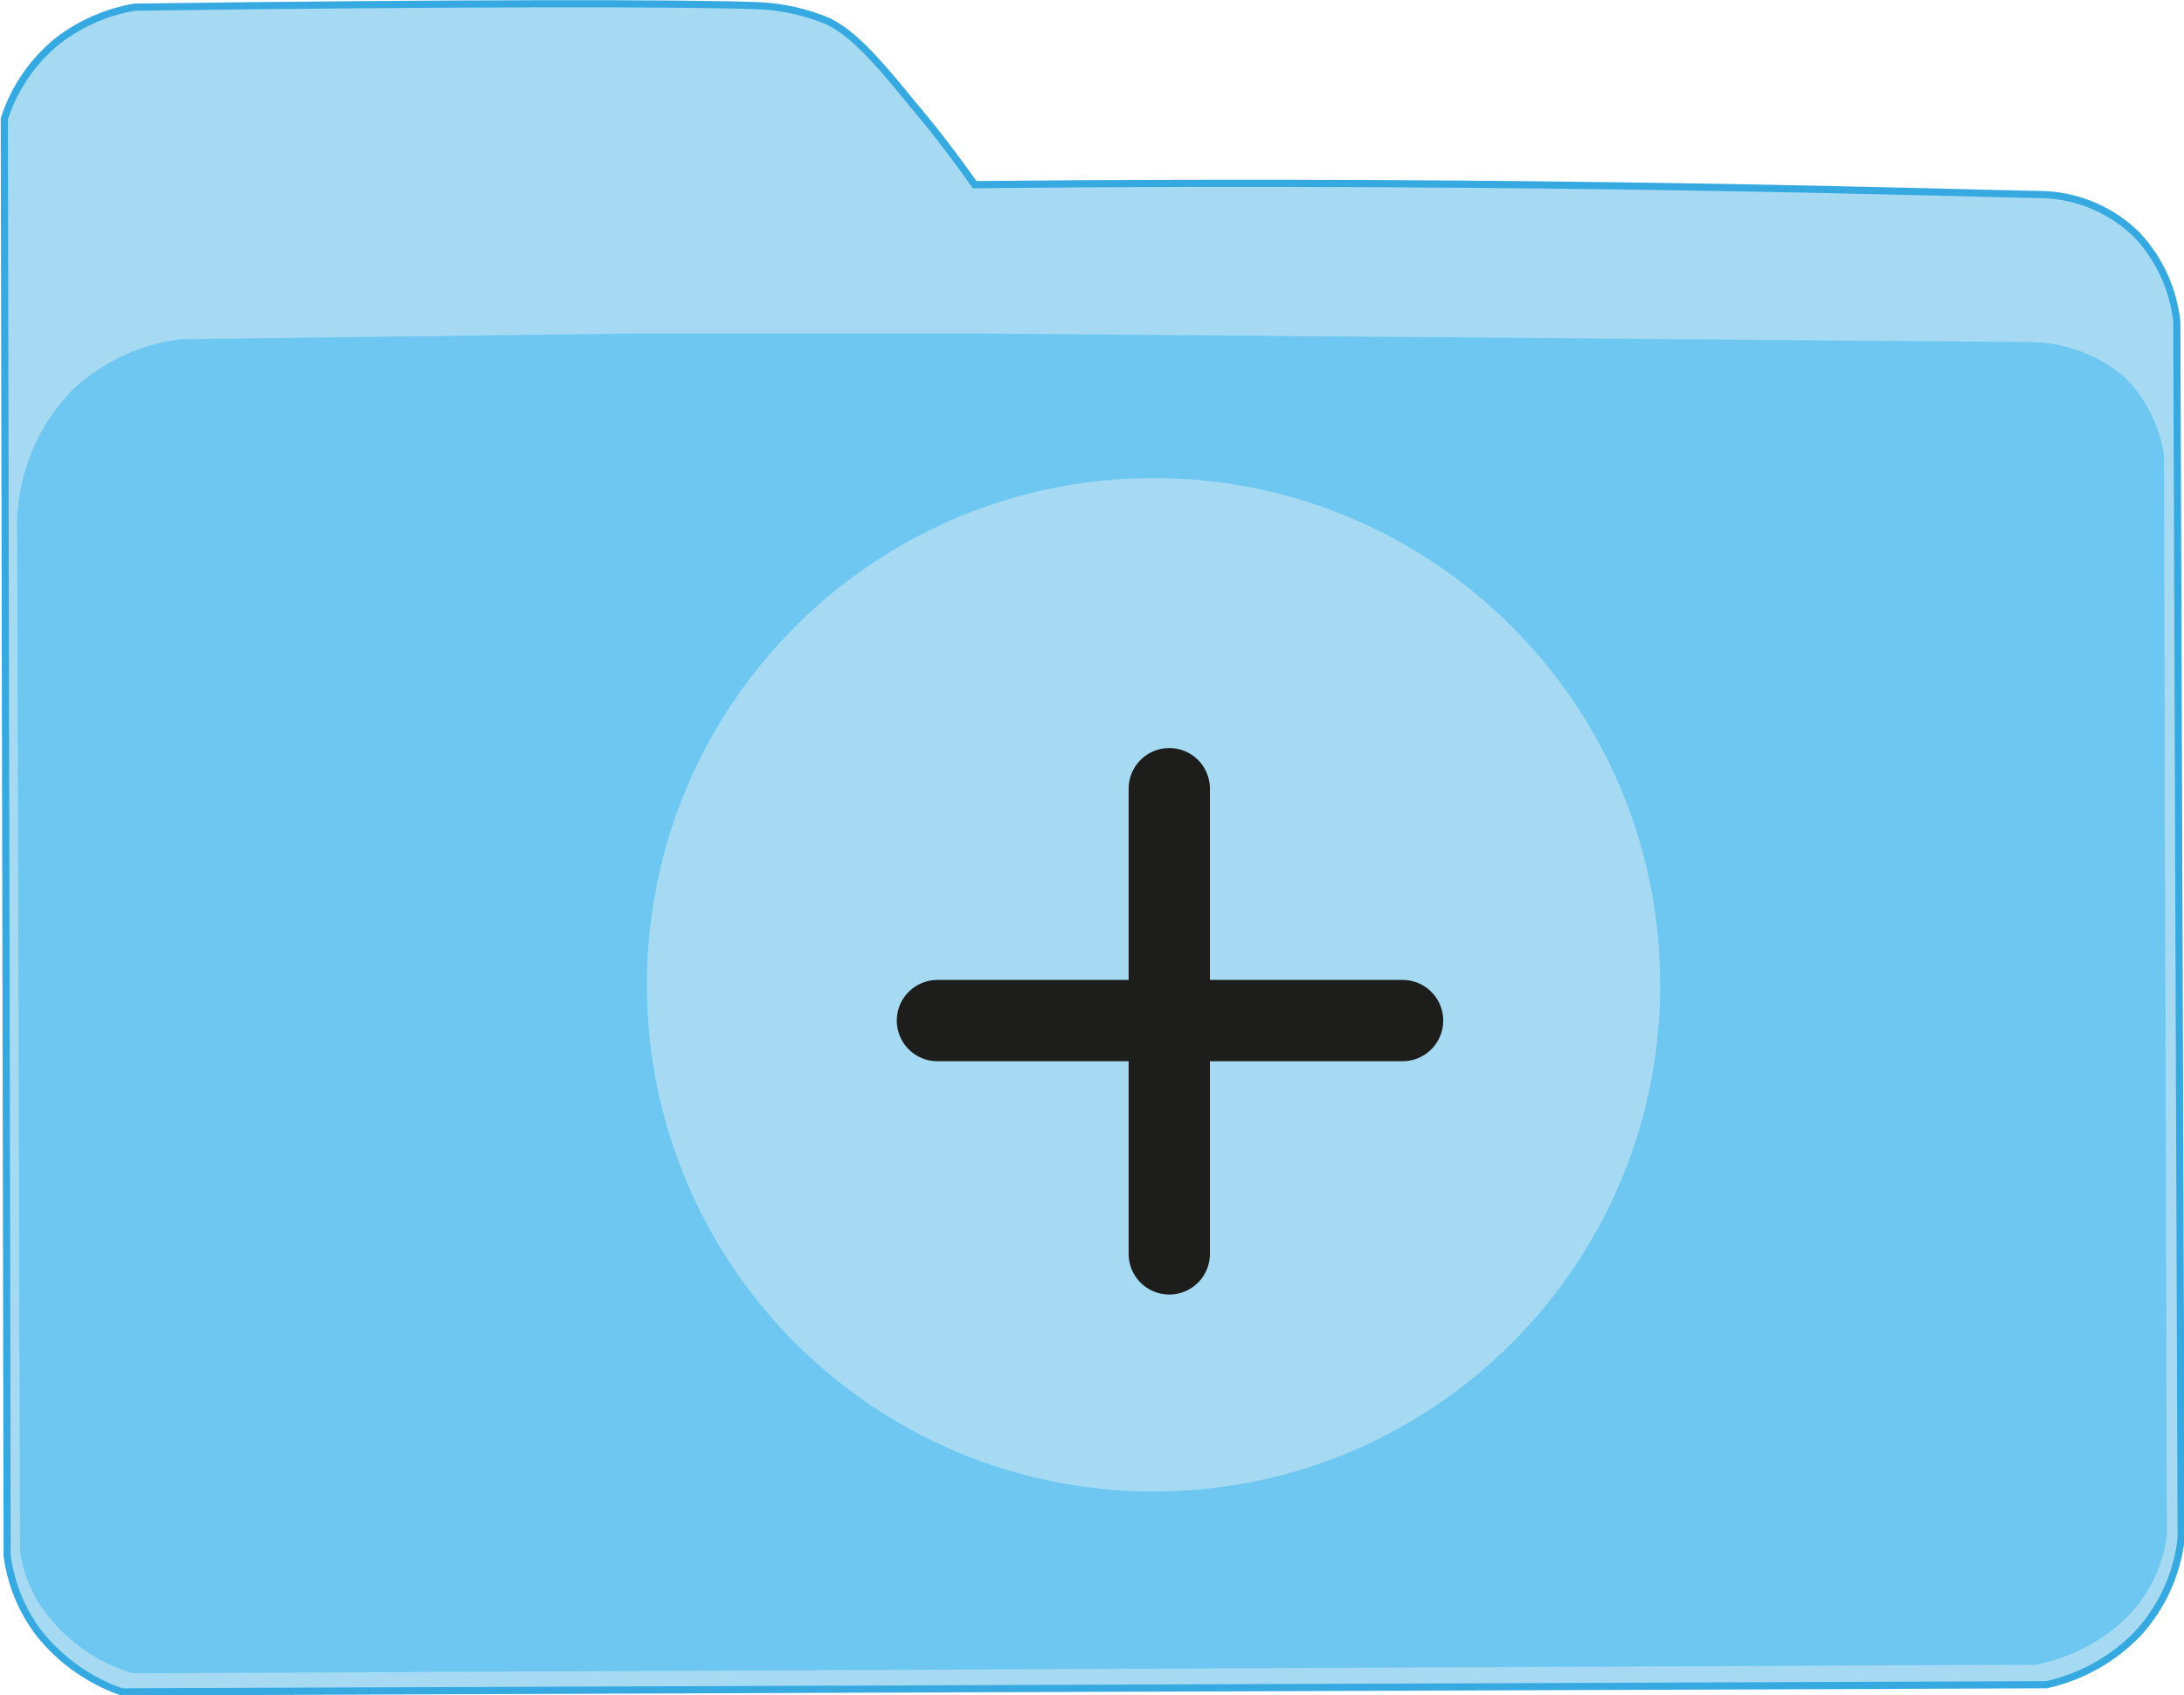
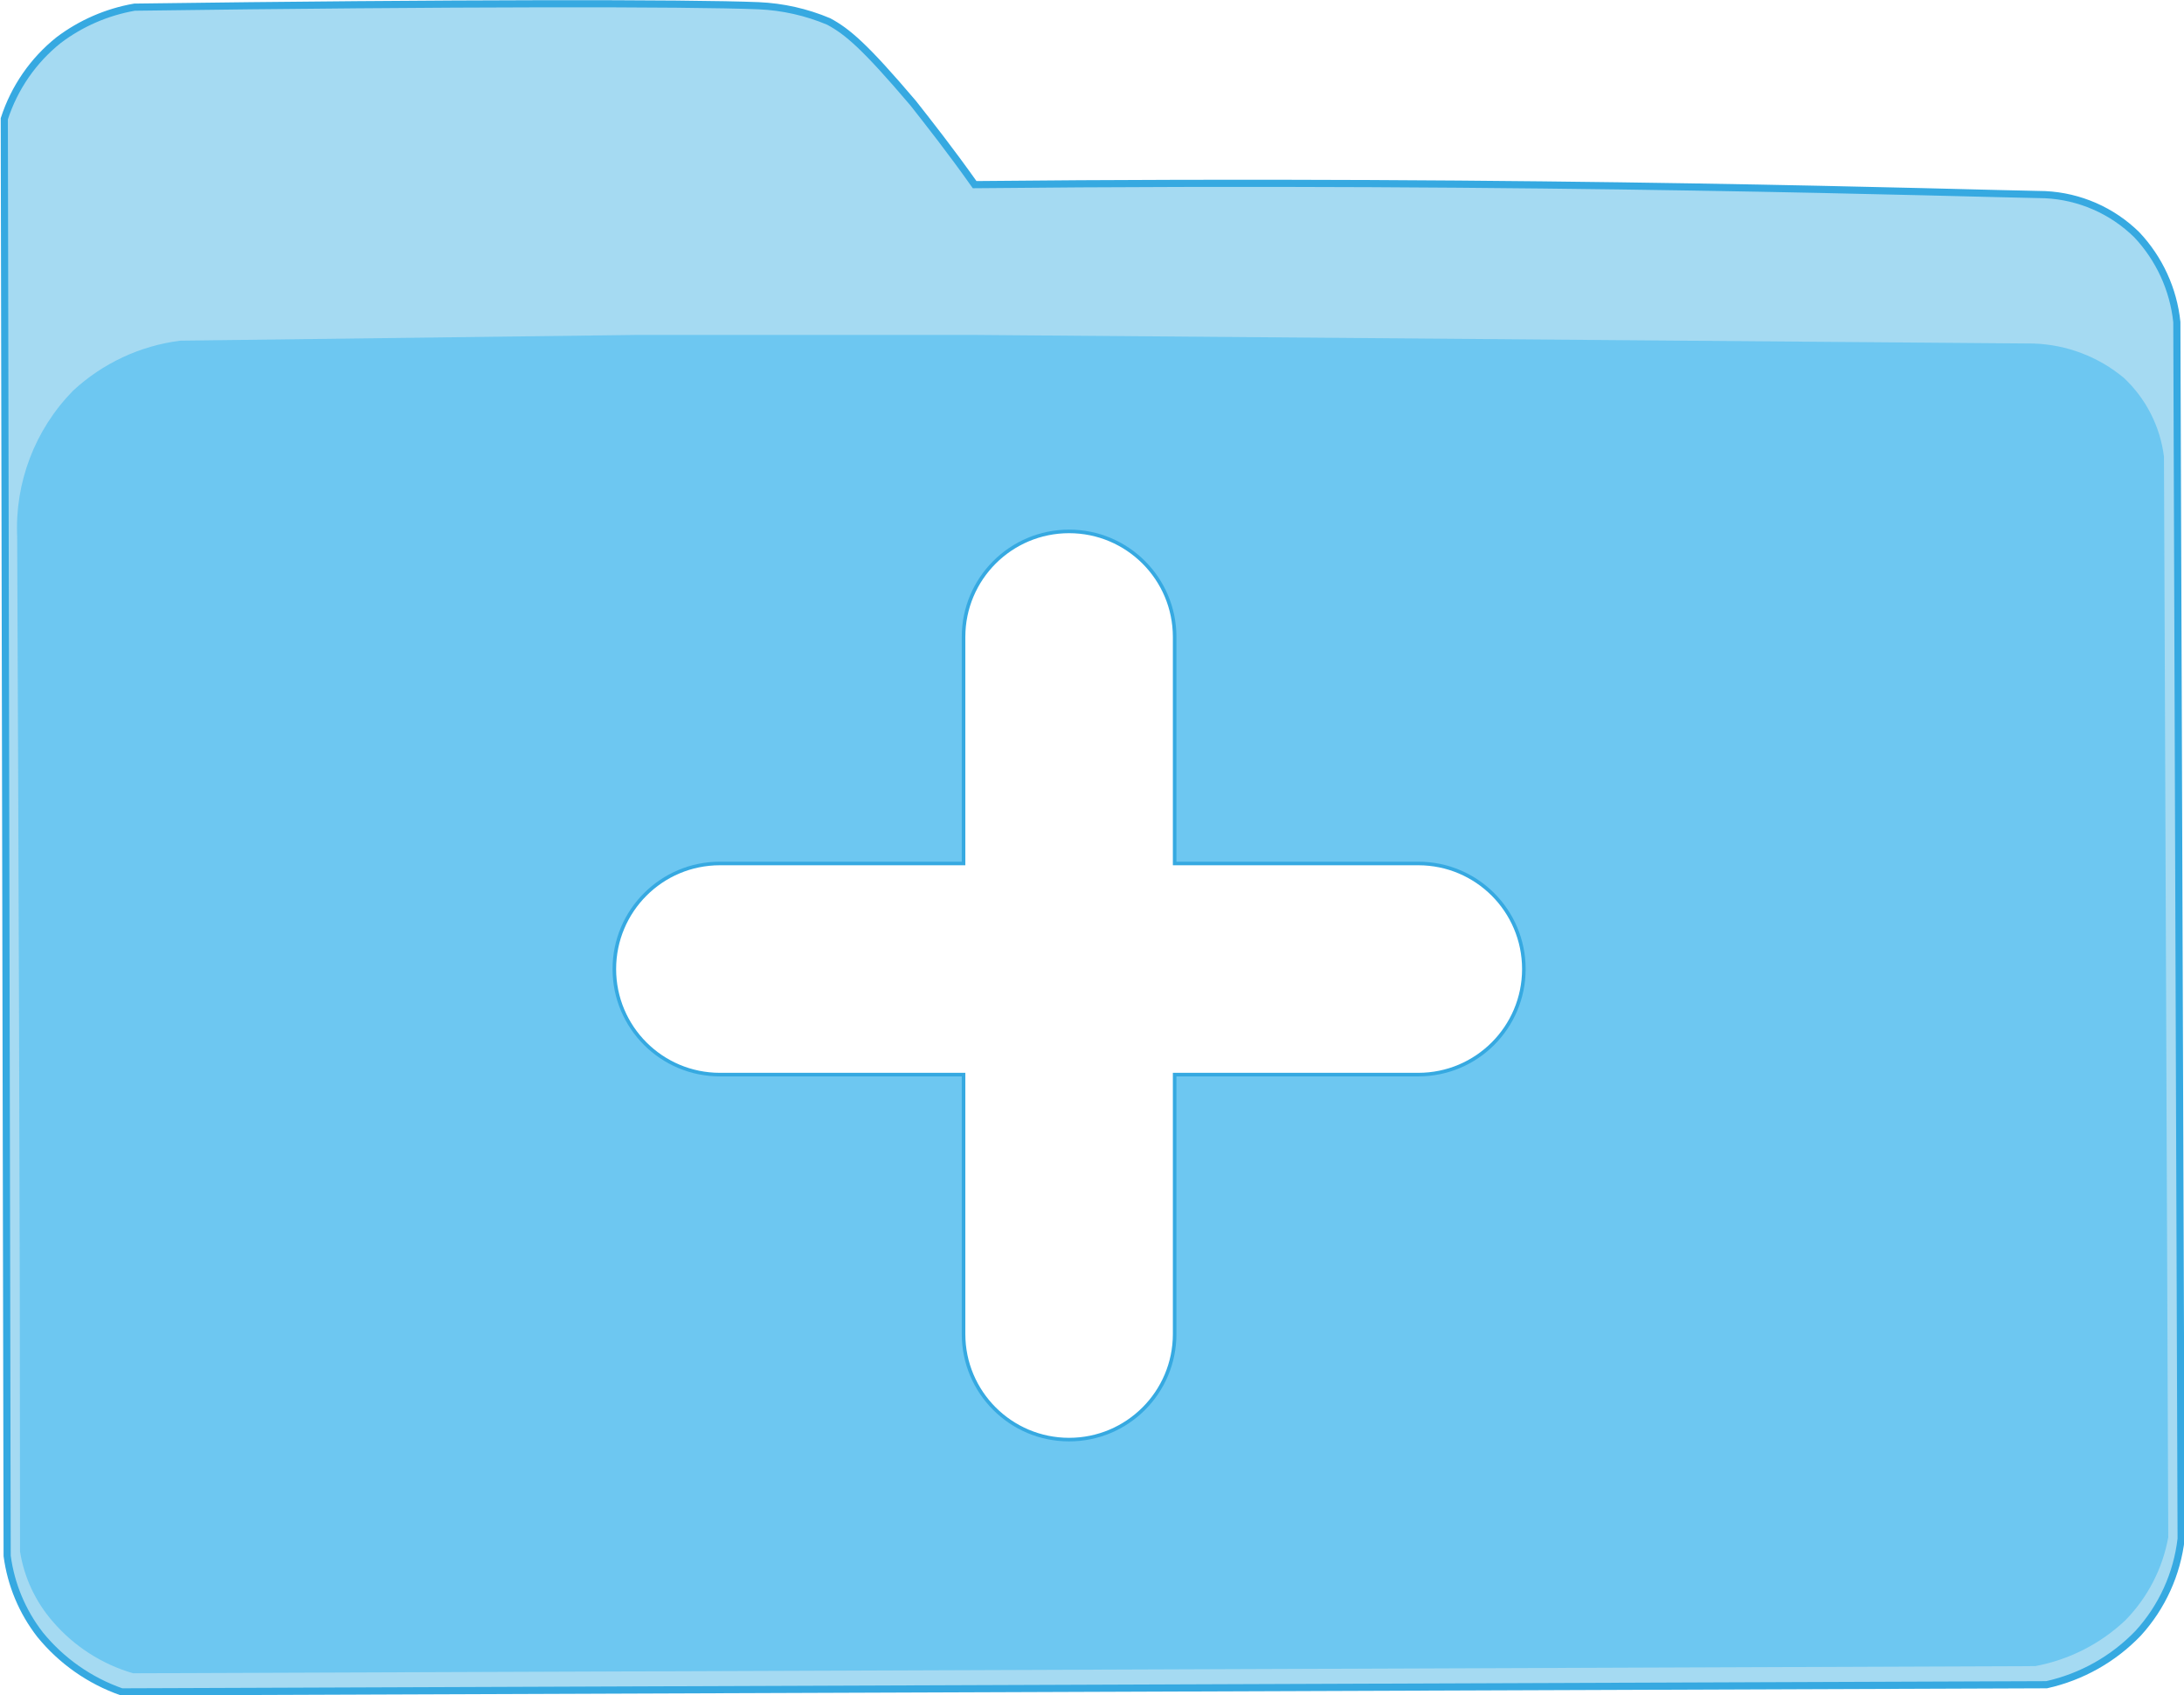
<svg xmlns="http://www.w3.org/2000/svg" viewBox="0 0 152.6 118.4">
  <g>
-     <path d="M8.5,118.2a12.8,12.8,0,0,1-5.7-4,11.4,11.4,0,0,1-2.3-5.5L.3,8.3A11.6,11.6,0,0,1,4.1,2.8,12.3,12.3,0,0,1,9.4.5C31.7.2,48.1.2,53,.4a14.2,14.2,0,0,1,4.9,1.1c1.3.7,2.5,1.6,5.8,5.7,1.2,1.4,2.7,3.3,4.4,5.7,39.8-.4,68.9.6,74.8.7a9.8,9.8,0,0,1,6.4,2.8,10.5,10.5,0,0,1,2.8,6.1l.3,85a11.8,11.8,0,0,1-3,6.6,12.7,12.7,0,0,1-6.4,3.6Z" fill="#a5daf2" stroke="#36a9e1" stroke-miterlimit="10" stroke-width="0.5" />
-     <path d="M9.3,116.9a11.7,11.7,0,0,1-5.6-3.6,9.3,9.3,0,0,1-2.3-4.9L1.2,37.5A13.7,13.7,0,0,1,5.1,27.2a13.5,13.5,0,0,1,7.5-3.5l31.7-.4H68.2l73.9.6a10.4,10.4,0,0,1,6.3,2.4,9.7,9.7,0,0,1,2.8,5.5l.2,75.5a10,10,0,0,1-2.9,5.8,12.5,12.5,0,0,1-6.3,3.2Z" fill="#6dc7f1" />
-     <circle cx="80.6" cy="68.8" r="35.4" fill="#a5daf2" />
-     <line x1="81.7" y1="55.1" x2="81.7" y2="87.6" fill="none" stroke="#1d1d1b" stroke-linecap="round" stroke-miterlimit="10" stroke-width="5.68" />
-     <line x1="65.5" y1="71.3" x2="98" y2="71.3" fill="none" stroke="#1d1d1b" stroke-linecap="round" stroke-miterlimit="10" stroke-width="5.68" />
+     <path d="M152.1,22.5a10.5,10.5,0,0,0-2.8-6.1,9.8,9.8,0,0,0-6.4-2.8c-5.9-.1-35-1.1-74.8-.7-1.7-2.4-3.2-4.3-4.3-5.7-3.4-4-4.6-5-5.9-5.7A14.2,14.2,0,0,0,53,.4C48.1.2,31.7.2,9.4.5A12.3,12.3,0,0,0,4.1,2.8,11.6,11.6,0,0,0,.3,8.3L.5,108.7a11.4,11.4,0,0,0,2.3,5.5,12.8,12.8,0,0,0,5.7,4l134.5-.5a12.7,12.7,0,0,0,6.4-3.6,11.8,11.8,0,0,0,3-6.6ZM50.3,60.2H67.2V44.5A7.5,7.5,0,0,1,74.7,37a7.5,7.5,0,0,1,7.5,7.5V60.2H99.1a7.5,7.5,0,0,1,0,15H82.2v18a7.5,7.5,0,0,1-15,0v-18H50.3a7.5,7.5,0,0,1-7.5-7.5,7.5,7.5,0,0,1,7.5-7.5Z" fill="#a5daf2" stroke="#36a9e1" stroke-miterlimit="10" stroke-width="0.5" />
+     <path d="M151.2,31.9a9.1,9.1,0,0,0-2.8-5.5,10.4,10.4,0,0,0-6.3-2.4l-73.9-.6H44.4l-31.8.4a13.5,13.5,0,0,0-7.5,3.5A13.7,13.7,0,0,0,1.2,37.5c.1,23.6.2,47.3.2,70.9a9.8,9.8,0,0,0,2.3,4.9,11.7,11.7,0,0,0,5.6,3.6l132.9-.5a12.5,12.5,0,0,0,6.3-3.2,11.1,11.1,0,0,0,3-5.8ZM99.1,75.2H82.2v18a7.5,7.5,0,0,1-15,0v-18H50.3a7.5,7.5,0,0,1-7.5-7.5,7.5,7.5,0,0,1,7.5-7.5H67.2V44.5A7.5,7.5,0,0,1,74.7,37a7.5,7.5,0,0,1,7.5,7.5V60.2H99.1a7.5,7.5,0,0,1,0,15Z" fill="#6dc7f1" />
  </g>
</svg>
